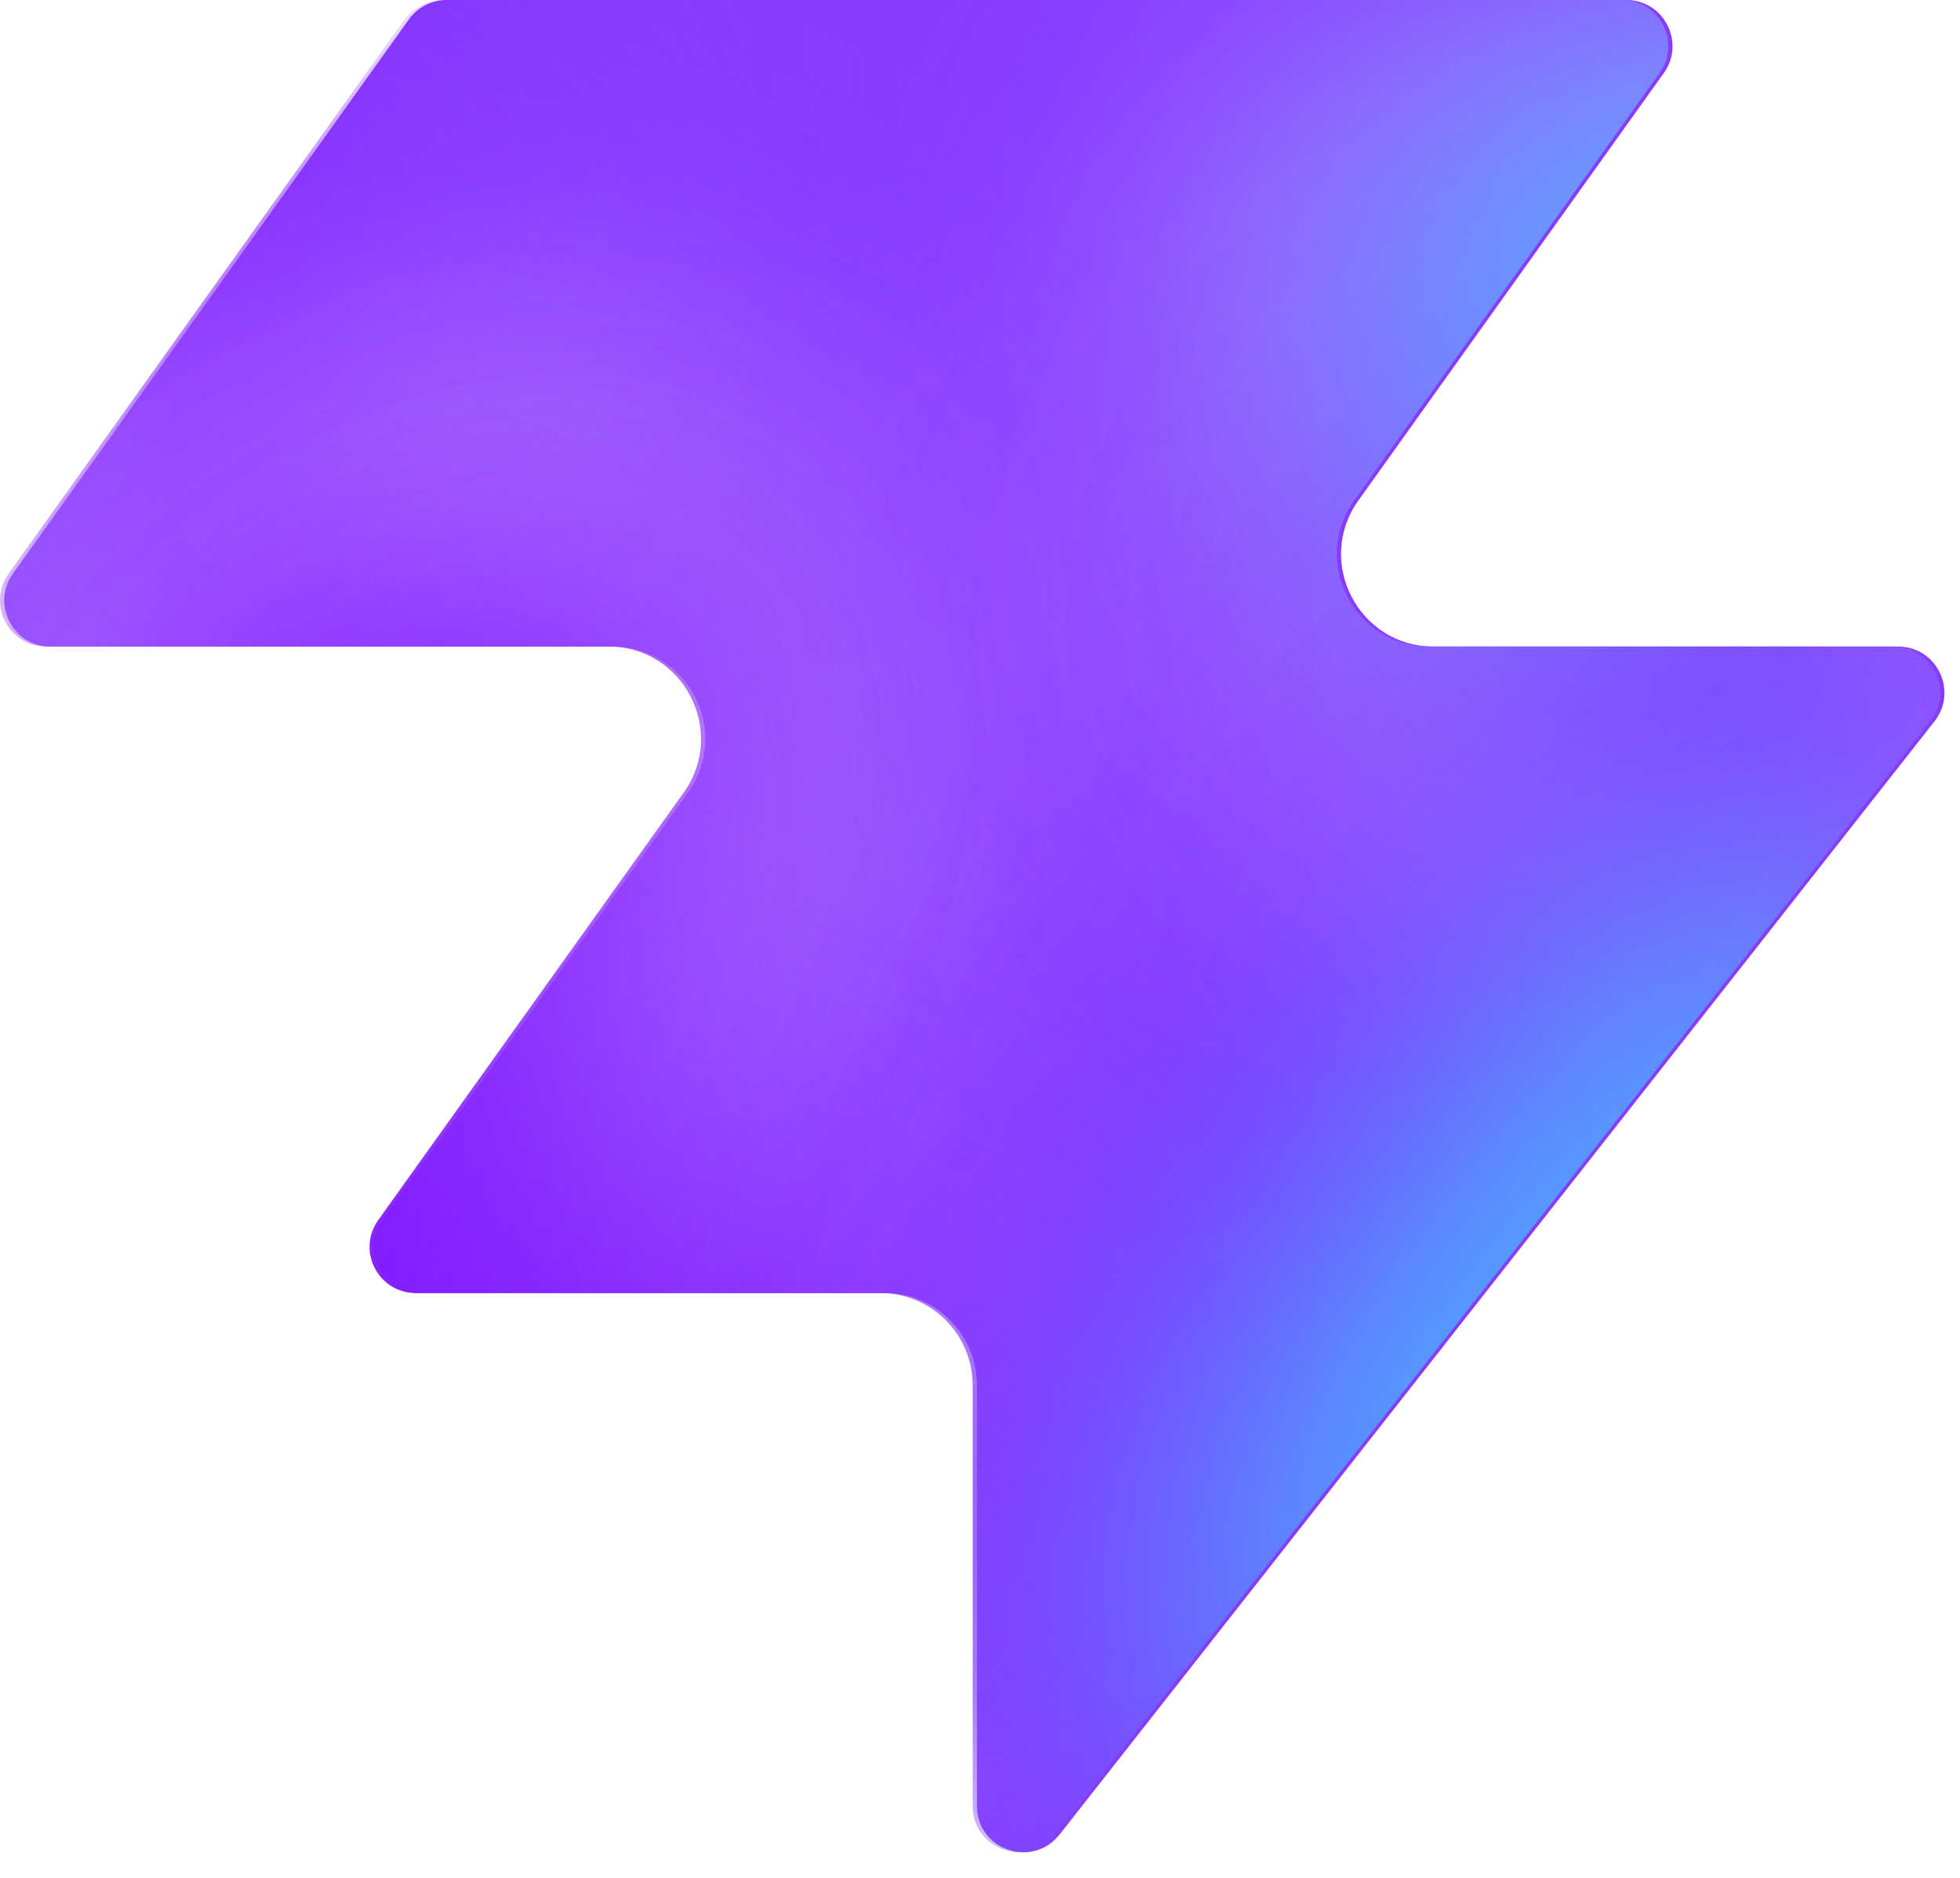
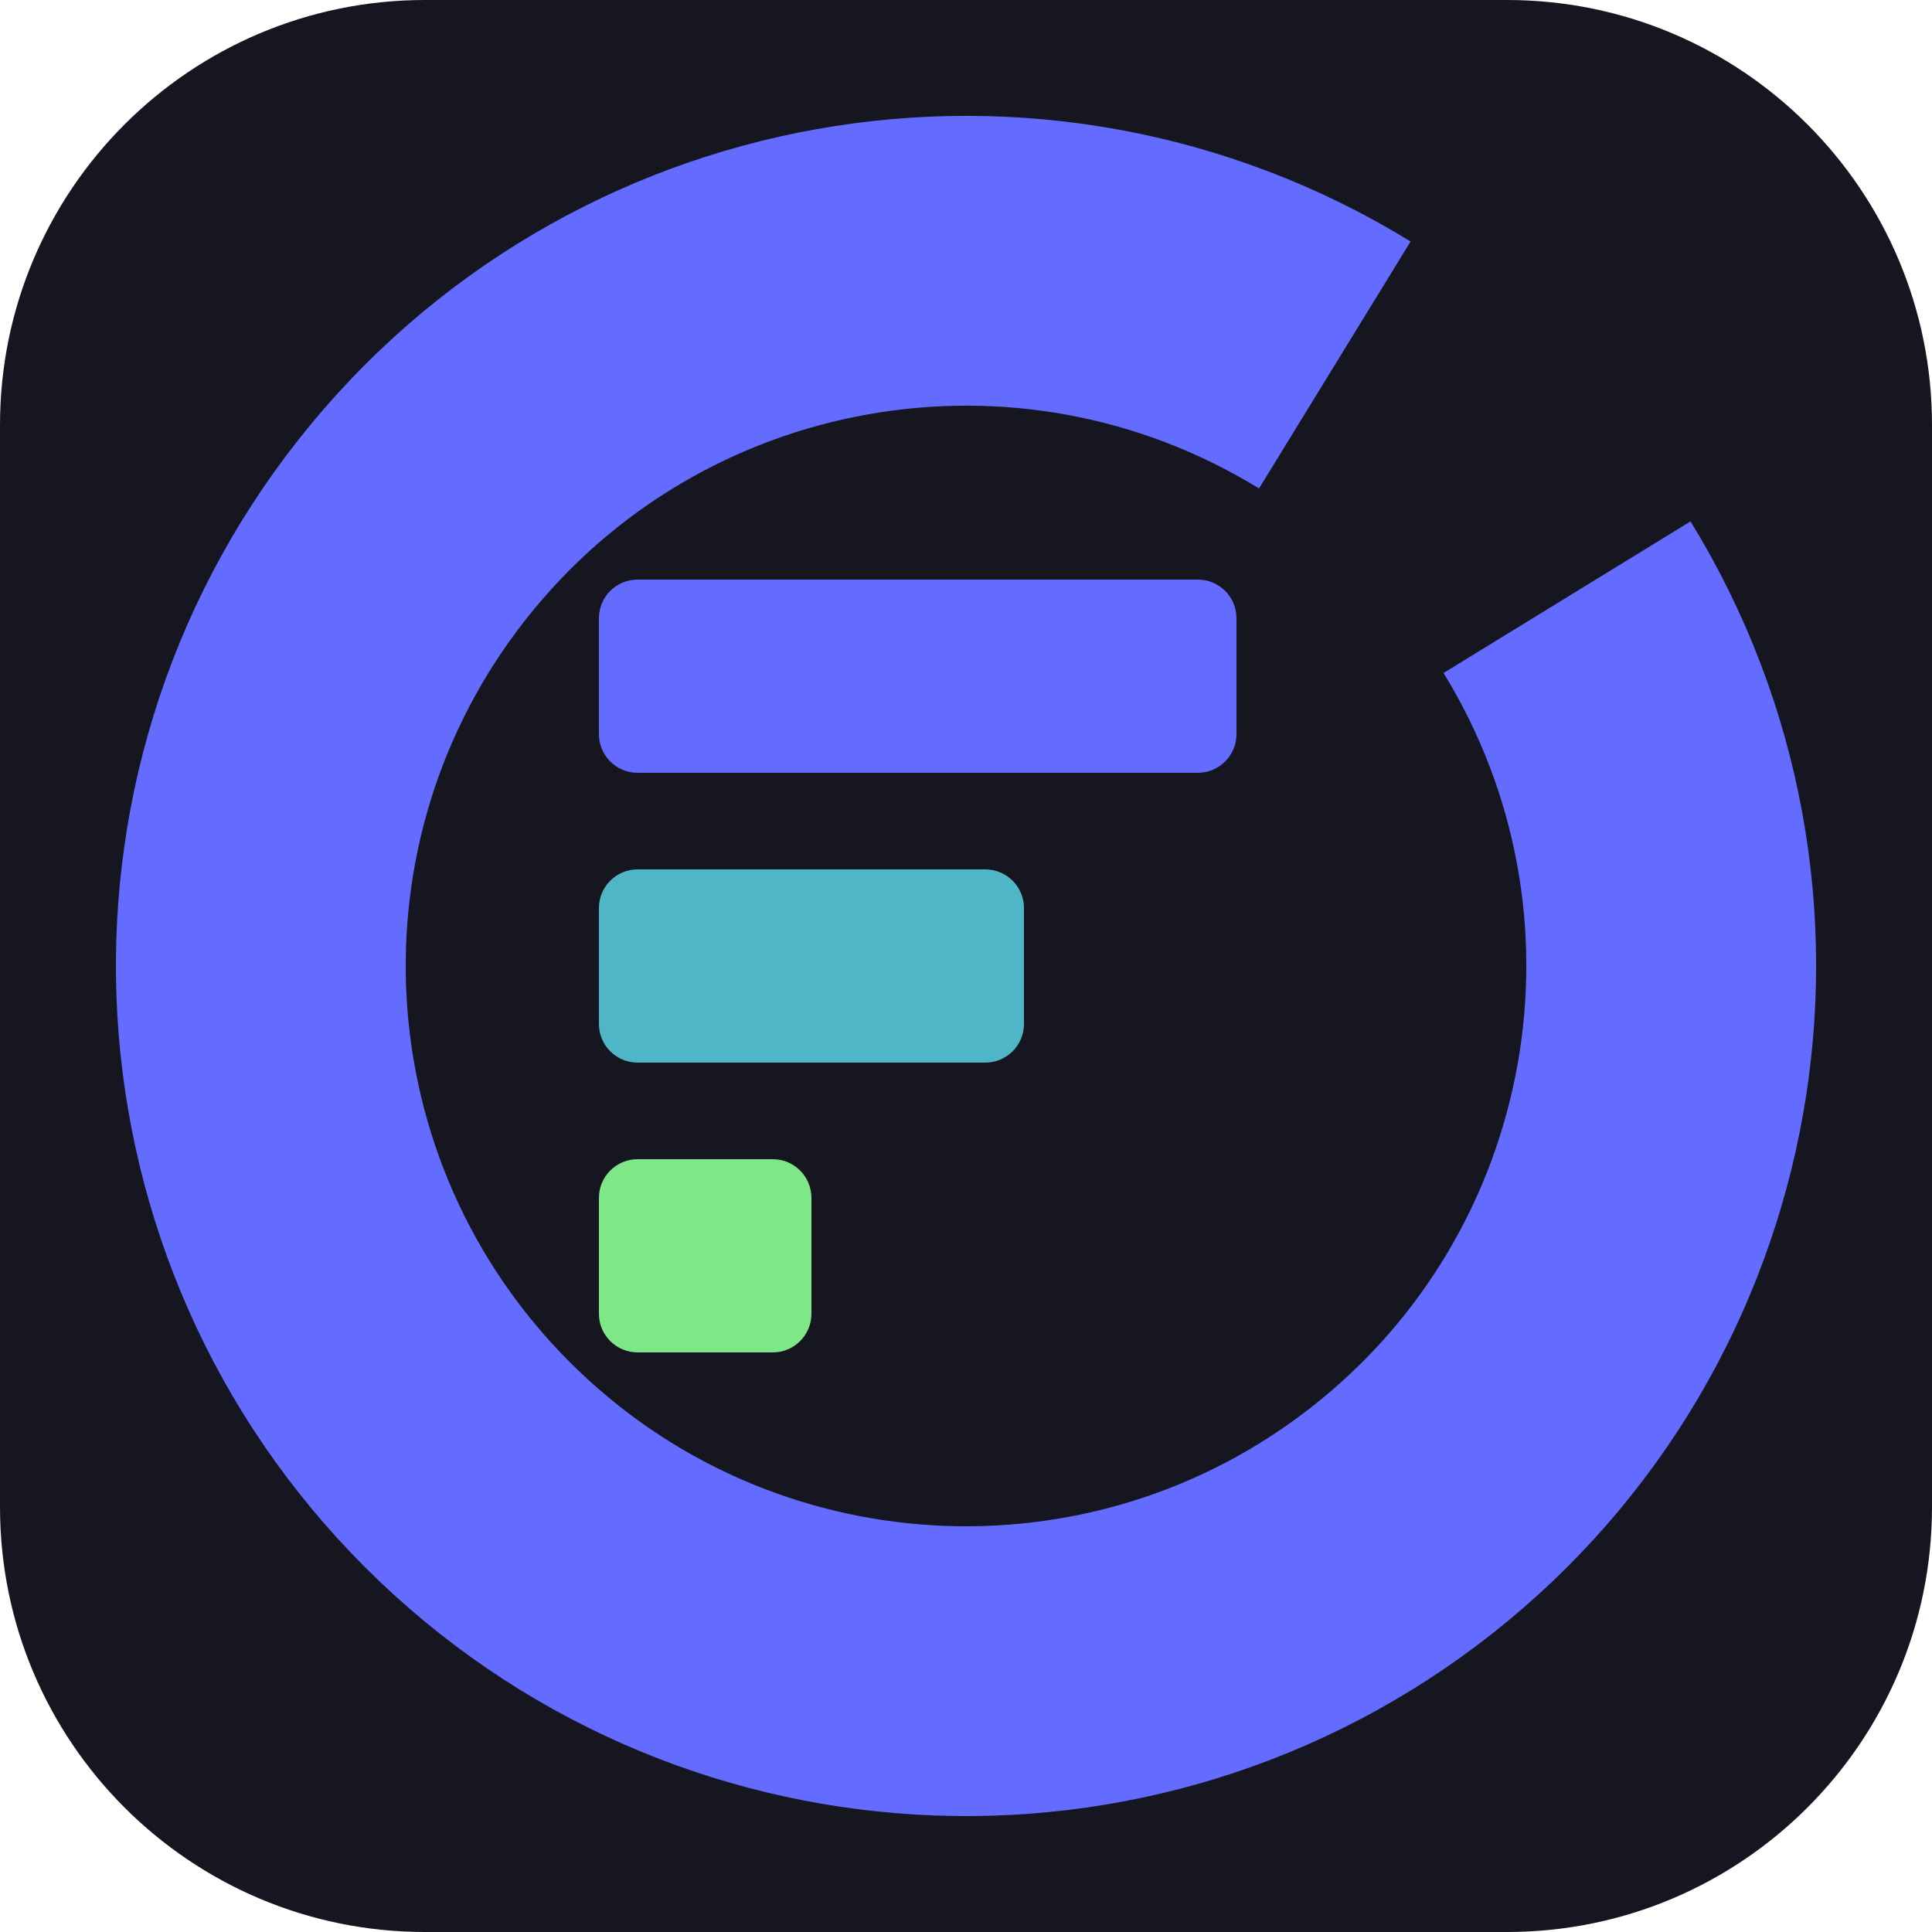
- <svg xmlns="http://www.w3.org/2000/svg" width="48" height="46" fill="none" viewBox="0 0 48 46">
-   <path fill="#863bff" d="M25.946 44.938c-.664.845-2.021.375-2.021-.698V33.937a2.26 2.26 0 0 0-2.262-2.262H10.287c-.92 0-1.456-1.04-.92-1.788l7.48-10.471c1.07-1.497 0-3.578-1.842-3.578H1.237c-.92 0-1.456-1.04-.92-1.788L10.013.474c.214-.297.556-.474.92-.474h28.894c.92 0 1.456 1.04.92 1.788l-7.48 10.471c-1.07 1.498 0 3.579 1.842 3.579h11.377c.943 0 1.473 1.088.89 1.83L25.947 44.94z" style="fill:#863bff;fill:color(display-p3 .525 .23 1);fill-opacity:1" />
-   <mask id="a" width="48" height="46" x="0" y="0" maskUnits="userSpaceOnUse" style="mask-type:alpha">
-     <path fill="#000" d="M25.842 44.938c-.664.844-2.021.375-2.021-.698V33.937a2.26 2.26 0 0 0-2.262-2.262H10.183c-.92 0-1.456-1.04-.92-1.788l7.48-10.471c1.07-1.498 0-3.579-1.842-3.579H1.133c-.92 0-1.456-1.04-.92-1.787L9.91.473c.214-.297.556-.474.92-.474h28.894c.92 0 1.456 1.04.92 1.788l-7.48 10.471c-1.07 1.498 0 3.578 1.842 3.578h11.377c.943 0 1.473 1.088.89 1.832L25.843 44.94z" style="fill:#000;fill-opacity:1" />
-   </mask>
-   <g mask="url(#a)">
-     <g filter="url(#b)">
-       <ellipse cx="5.508" cy="14.704" fill="#ede6ff" rx="5.508" ry="14.704" style="fill:#ede6ff;fill:color(display-p3 .927 .903 1);fill-opacity:1" transform="matrix(.00324 1 1 -.00324 -4.47 31.516)" />
-     </g>
-     <g filter="url(#c)">
-       <ellipse cx="10.399" cy="29.851" fill="#ede6ff" rx="10.399" ry="29.851" style="fill:#ede6ff;fill:color(display-p3 .927 .903 1);fill-opacity:1" transform="matrix(.00324 1 1 -.00324 -39.328 7.883)" />
-     </g>
-     <g filter="url(#d)">
-       <ellipse cx="5.508" cy="30.487" fill="#7e14ff" rx="5.508" ry="30.487" style="fill:#7e14ff;fill:color(display-p3 .492 .077 1);fill-opacity:1" transform="rotate(89.814 -25.913 -14.639)scale(1 -1)" />
-     </g>
-     <g filter="url(#e)">
-       <ellipse cx="5.508" cy="30.599" fill="#7e14ff" rx="5.508" ry="30.599" style="fill:#7e14ff;fill:color(display-p3 .492 .077 1);fill-opacity:1" transform="rotate(89.814 -32.644 -3.334)scale(1 -1)" />
-     </g>
-     <g filter="url(#f)">
-       <ellipse cx="5.508" cy="30.599" fill="#7e14ff" rx="5.508" ry="30.599" style="fill:#7e14ff;fill:color(display-p3 .492 .077 1);fill-opacity:1" transform="matrix(.00324 1 1 -.00324 -34.34 30.47)" />
-     </g>
-     <g filter="url(#g)">
-       <ellipse cx="14.072" cy="22.078" fill="#ede6ff" rx="14.072" ry="22.078" style="fill:#ede6ff;fill:color(display-p3 .927 .903 1);fill-opacity:1" transform="rotate(93.35 24.506 48.493)scale(-1 1)" />
-     </g>
-     <g filter="url(#h)">
-       <ellipse cx="3.47" cy="21.501" fill="#7e14ff" rx="3.47" ry="21.501" style="fill:#7e14ff;fill:color(display-p3 .492 .077 1);fill-opacity:1" transform="rotate(89.009 28.708 47.59)scale(-1 1)" />
-     </g>
-     <g filter="url(#i)">
-       <ellipse cx="3.47" cy="21.501" fill="#7e14ff" rx="3.47" ry="21.501" style="fill:#7e14ff;fill:color(display-p3 .492 .077 1);fill-opacity:1" transform="rotate(89.009 28.708 47.59)scale(-1 1)" />
-     </g>
-     <g filter="url(#j)">
-       <ellipse cx=".387" cy="8.972" fill="#7e14ff" rx="4.407" ry="29.108" style="fill:#7e14ff;fill:color(display-p3 .492 .077 1);fill-opacity:1" transform="rotate(39.51 .387 8.972)" />
-     </g>
-     <g filter="url(#k)">
-       <ellipse cx="47.523" cy="-6.092" fill="#7e14ff" rx="4.407" ry="29.108" style="fill:#7e14ff;fill:color(display-p3 .492 .077 1);fill-opacity:1" transform="rotate(37.892 47.523 -6.092)" />
-     </g>
-     <g filter="url(#l)">
-       <ellipse cx="41.412" cy="6.333" fill="#47bfff" rx="5.971" ry="9.665" style="fill:#47bfff;fill:color(display-p3 .28 .748 1);fill-opacity:1" transform="rotate(37.892 41.412 6.333)" />
-     </g>
-     <g filter="url(#m)">
-       <ellipse cx="-1.879" cy="38.332" fill="#7e14ff" rx="4.407" ry="29.108" style="fill:#7e14ff;fill:color(display-p3 .492 .077 1);fill-opacity:1" transform="rotate(37.892 -1.88 38.332)" />
-     </g>
-     <g filter="url(#n)">
-       <ellipse cx="-1.879" cy="38.332" fill="#7e14ff" rx="4.407" ry="29.108" style="fill:#7e14ff;fill:color(display-p3 .492 .077 1);fill-opacity:1" transform="rotate(37.892 -1.88 38.332)" />
-     </g>
-     <g filter="url(#o)">
-       <ellipse cx="35.651" cy="29.907" fill="#7e14ff" rx="4.407" ry="29.108" style="fill:#7e14ff;fill:color(display-p3 .492 .077 1);fill-opacity:1" transform="rotate(37.892 35.651 29.907)" />
-     </g>
-     <g filter="url(#p)">
-       <ellipse cx="38.418" cy="32.4" fill="#47bfff" rx="5.971" ry="15.297" style="fill:#47bfff;fill:color(display-p3 .28 .748 1);fill-opacity:1" transform="rotate(37.892 38.418 32.4)" />
-     </g>
-   </g>
-   <defs>
-     <filter id="b" width="60.045" height="41.654" x="-19.77" y="16.149" color-interpolation-filters="sRGB" filterUnits="userSpaceOnUse">
-       <feFlood flood-opacity="0" result="BackgroundImageFix" />
-       <feBlend in="SourceGraphic" in2="BackgroundImageFix" result="shape" />
-       <feGaussianBlur result="effect1_foregroundBlur_2002_17158" stdDeviation="7.659" />
-     </filter>
-     <filter id="c" width="90.34" height="51.437" x="-54.613" y="-7.533" color-interpolation-filters="sRGB" filterUnits="userSpaceOnUse">
-       <feFlood flood-opacity="0" result="BackgroundImageFix" />
-       <feBlend in="SourceGraphic" in2="BackgroundImageFix" result="shape" />
-       <feGaussianBlur result="effect1_foregroundBlur_2002_17158" stdDeviation="7.659" />
-     </filter>
-     <filter id="d" width="79.355" height="29.4" x="-49.64" y="2.03" color-interpolation-filters="sRGB" filterUnits="userSpaceOnUse">
-       <feFlood flood-opacity="0" result="BackgroundImageFix" />
-       <feBlend in="SourceGraphic" in2="BackgroundImageFix" result="shape" />
-       <feGaussianBlur result="effect1_foregroundBlur_2002_17158" stdDeviation="4.596" />
-     </filter>
-     <filter id="e" width="79.579" height="29.4" x="-45.045" y="20.029" color-interpolation-filters="sRGB" filterUnits="userSpaceOnUse">
-       <feFlood flood-opacity="0" result="BackgroundImageFix" />
-       <feBlend in="SourceGraphic" in2="BackgroundImageFix" result="shape" />
-       <feGaussianBlur result="effect1_foregroundBlur_2002_17158" stdDeviation="4.596" />
-     </filter>
-     <filter id="f" width="79.579" height="29.4" x="-43.513" y="21.178" color-interpolation-filters="sRGB" filterUnits="userSpaceOnUse">
-       <feFlood flood-opacity="0" result="BackgroundImageFix" />
-       <feBlend in="SourceGraphic" in2="BackgroundImageFix" result="shape" />
-       <feGaussianBlur result="effect1_foregroundBlur_2002_17158" stdDeviation="4.596" />
-     </filter>
-     <filter id="g" width="74.749" height="58.852" x="15.756" y="-17.901" color-interpolation-filters="sRGB" filterUnits="userSpaceOnUse">
-       <feFlood flood-opacity="0" result="BackgroundImageFix" />
-       <feBlend in="SourceGraphic" in2="BackgroundImageFix" result="shape" />
-       <feGaussianBlur result="effect1_foregroundBlur_2002_17158" stdDeviation="7.659" />
-     </filter>
-     <filter id="h" width="61.377" height="25.362" x="23.548" y="2.284" color-interpolation-filters="sRGB" filterUnits="userSpaceOnUse">
-       <feFlood flood-opacity="0" result="BackgroundImageFix" />
-       <feBlend in="SourceGraphic" in2="BackgroundImageFix" result="shape" />
-       <feGaussianBlur result="effect1_foregroundBlur_2002_17158" stdDeviation="4.596" />
-     </filter>
-     <filter id="i" width="61.377" height="25.362" x="23.548" y="2.284" color-interpolation-filters="sRGB" filterUnits="userSpaceOnUse">
-       <feFlood flood-opacity="0" result="BackgroundImageFix" />
-       <feBlend in="SourceGraphic" in2="BackgroundImageFix" result="shape" />
-       <feGaussianBlur result="effect1_foregroundBlur_2002_17158" stdDeviation="4.596" />
-     </filter>
-     <filter id="j" width="56.045" height="63.649" x="-27.636" y="-22.853" color-interpolation-filters="sRGB" filterUnits="userSpaceOnUse">
-       <feFlood flood-opacity="0" result="BackgroundImageFix" />
-       <feBlend in="SourceGraphic" in2="BackgroundImageFix" result="shape" />
-       <feGaussianBlur result="effect1_foregroundBlur_2002_17158" stdDeviation="4.596" />
-     </filter>
-     <filter id="k" width="54.814" height="64.646" x="20.116" y="-38.415" color-interpolation-filters="sRGB" filterUnits="userSpaceOnUse">
-       <feFlood flood-opacity="0" result="BackgroundImageFix" />
-       <feBlend in="SourceGraphic" in2="BackgroundImageFix" result="shape" />
-       <feGaussianBlur result="effect1_foregroundBlur_2002_17158" stdDeviation="4.596" />
-     </filter>
-     <filter id="l" width="33.541" height="35.313" x="24.641" y="-11.323" color-interpolation-filters="sRGB" filterUnits="userSpaceOnUse">
-       <feFlood flood-opacity="0" result="BackgroundImageFix" />
-       <feBlend in="SourceGraphic" in2="BackgroundImageFix" result="shape" />
-       <feGaussianBlur result="effect1_foregroundBlur_2002_17158" stdDeviation="4.596" />
-     </filter>
-     <filter id="m" width="54.814" height="64.646" x="-29.286" y="6.009" color-interpolation-filters="sRGB" filterUnits="userSpaceOnUse">
-       <feFlood flood-opacity="0" result="BackgroundImageFix" />
-       <feBlend in="SourceGraphic" in2="BackgroundImageFix" result="shape" />
-       <feGaussianBlur result="effect1_foregroundBlur_2002_17158" stdDeviation="4.596" />
-     </filter>
-     <filter id="n" width="54.814" height="64.646" x="-29.286" y="6.009" color-interpolation-filters="sRGB" filterUnits="userSpaceOnUse">
-       <feFlood flood-opacity="0" result="BackgroundImageFix" />
-       <feBlend in="SourceGraphic" in2="BackgroundImageFix" result="shape" />
-       <feGaussianBlur result="effect1_foregroundBlur_2002_17158" stdDeviation="4.596" />
-     </filter>
-     <filter id="o" width="54.814" height="64.646" x="8.244" y="-2.416" color-interpolation-filters="sRGB" filterUnits="userSpaceOnUse">
-       <feFlood flood-opacity="0" result="BackgroundImageFix" />
-       <feBlend in="SourceGraphic" in2="BackgroundImageFix" result="shape" />
-       <feGaussianBlur result="effect1_foregroundBlur_2002_17158" stdDeviation="4.596" />
-     </filter>
-     <filter id="p" width="39.409" height="43.623" x="18.713" y="10.588" color-interpolation-filters="sRGB" filterUnits="userSpaceOnUse">
-       <feFlood flood-opacity="0" result="BackgroundImageFix" />
-       <feBlend in="SourceGraphic" in2="BackgroundImageFix" result="shape" />
-       <feGaussianBlur result="effect1_foregroundBlur_2002_17158" stdDeviation="4.596" />
-     </filter>
-   </defs>
+ <svg xmlns="http://www.w3.org/2000/svg" viewBox="0 0 100 100" width="100" height="100" role="img" aria-label="Optimeter">
+   <rect width="100" height="100" rx="22" fill="#15161f" />
+   <path d="M81.11 30.91A36.5 36.5 0 1 1 69.09 18.89" fill="none" stroke="#646cff" stroke-width="15" />
+   <rect x="31" y="30" width="33" height="10" rx="2" fill="#646cff" />
+   <rect x="31" y="45" width="22" height="10" rx="2" fill="#4fb6c7" />
+   <rect x="31" y="60" width="11" height="10" rx="2" fill="#7ee787" />
</svg>
